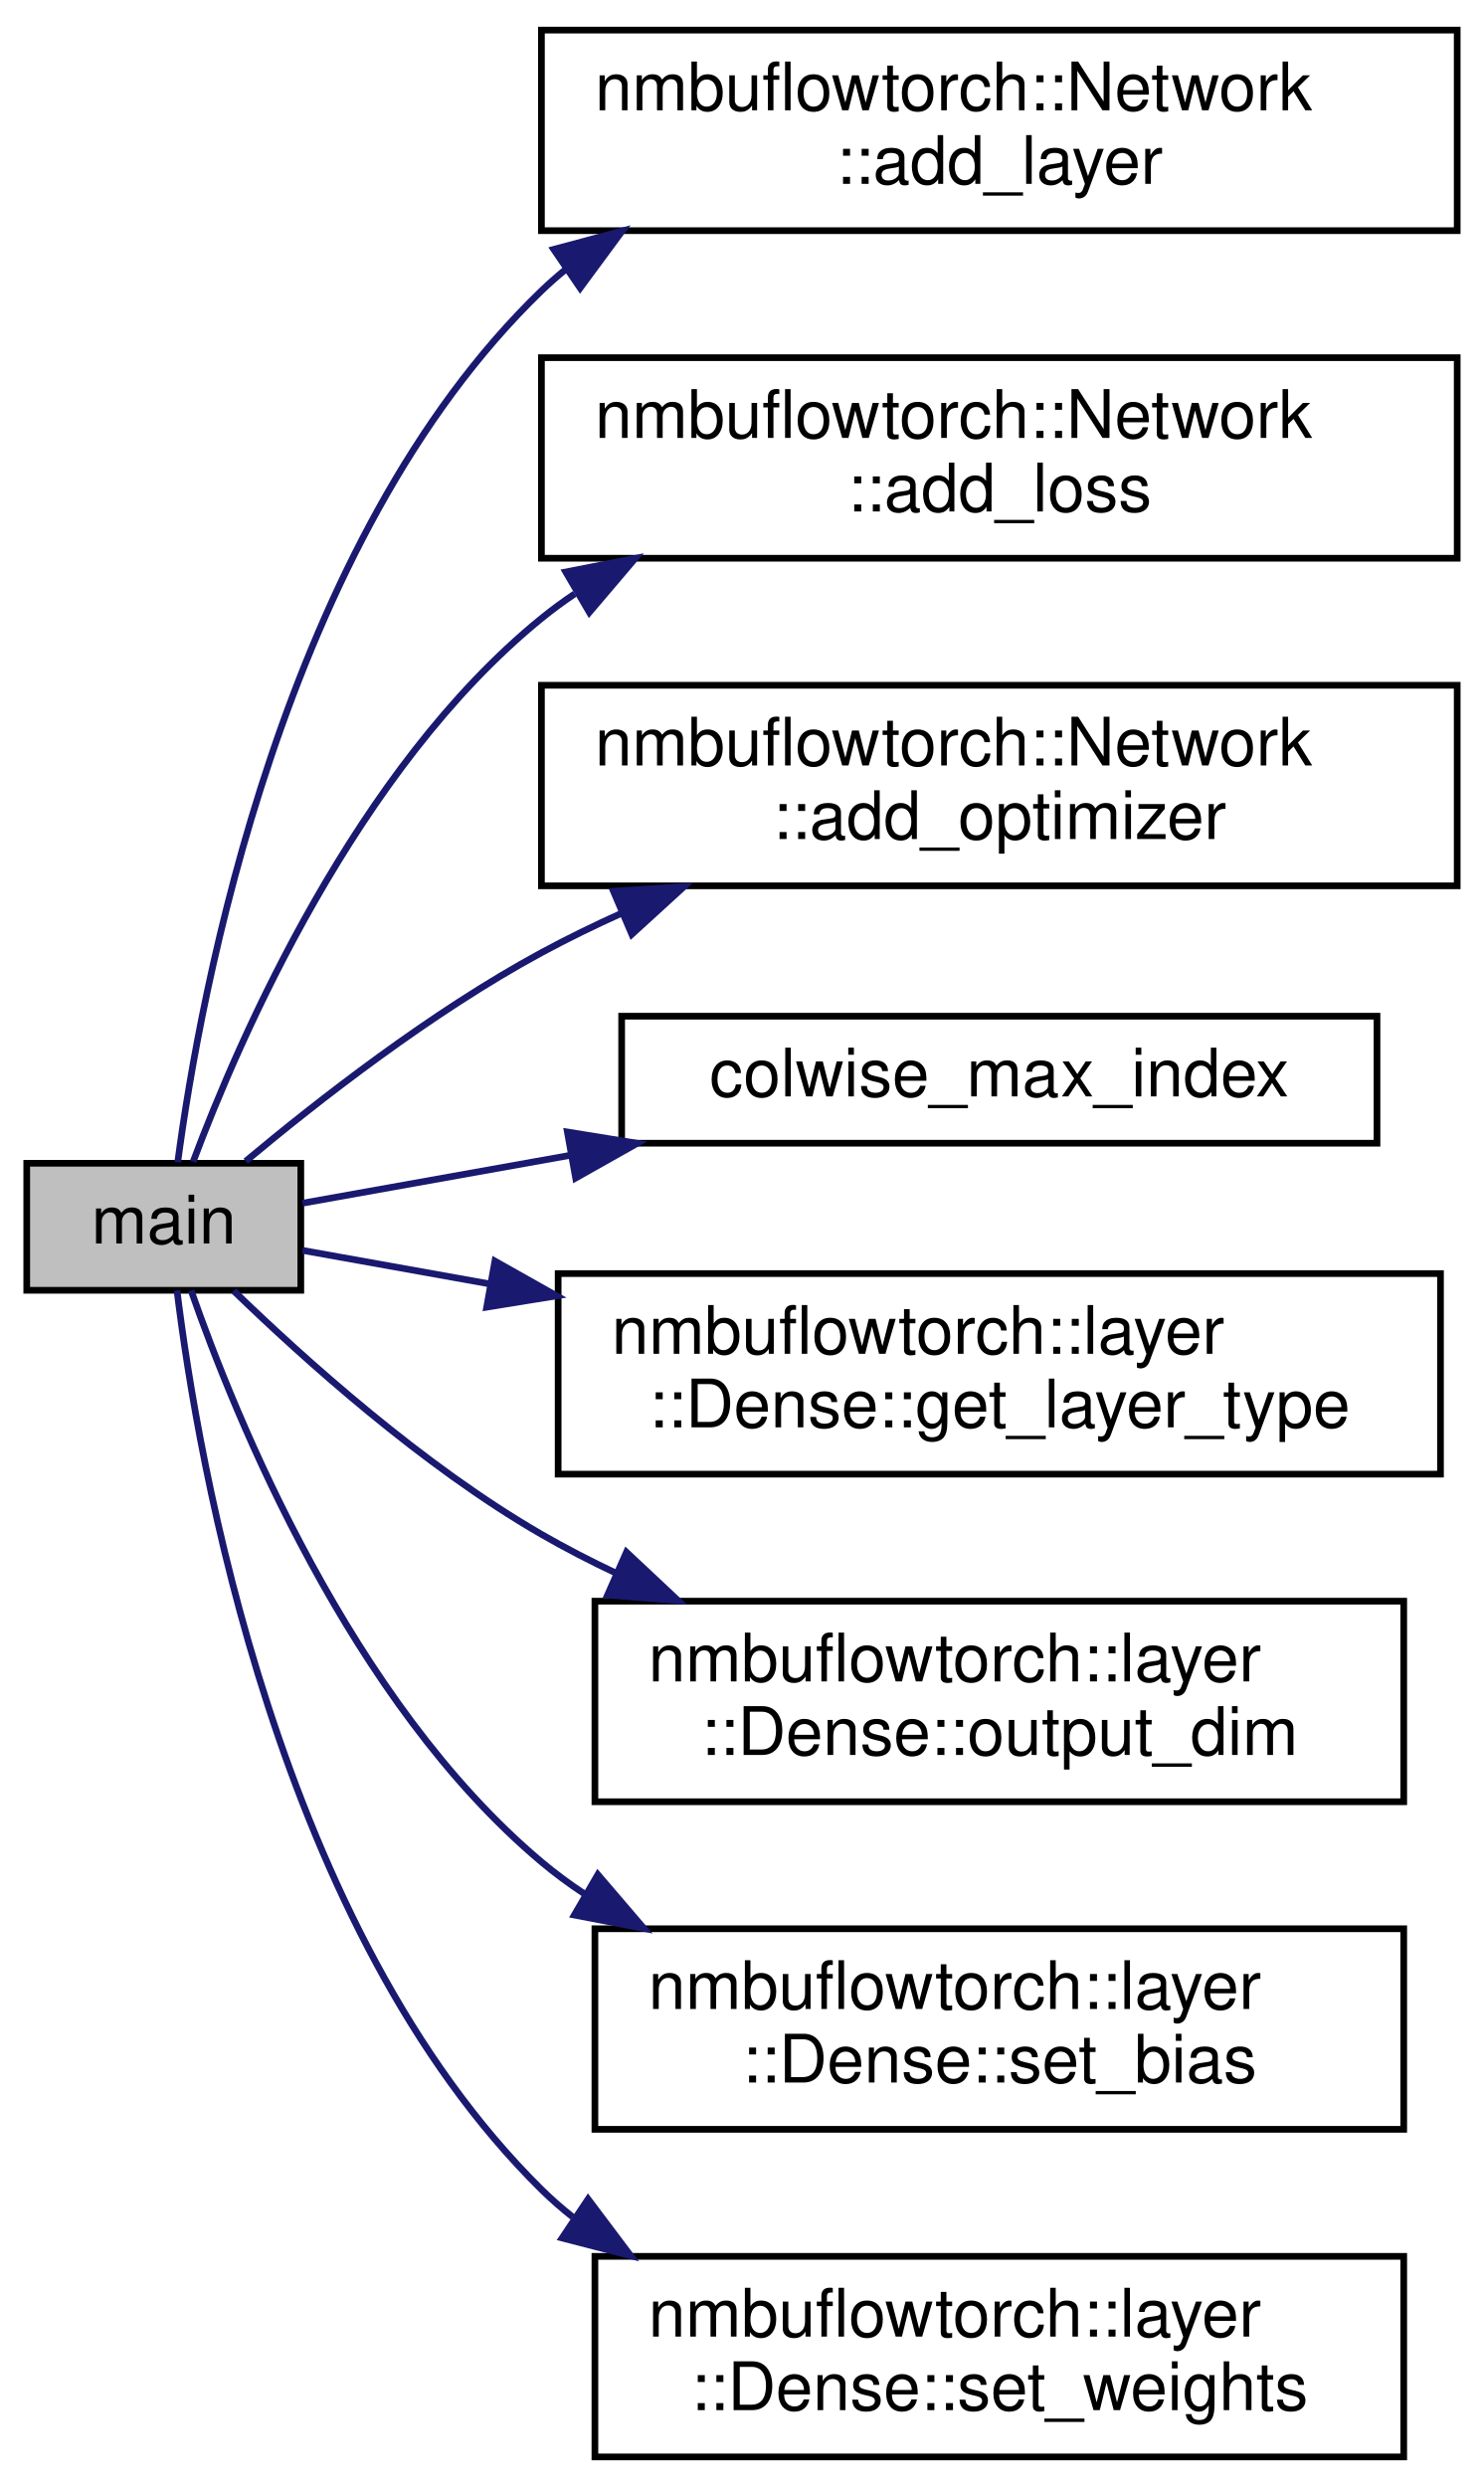
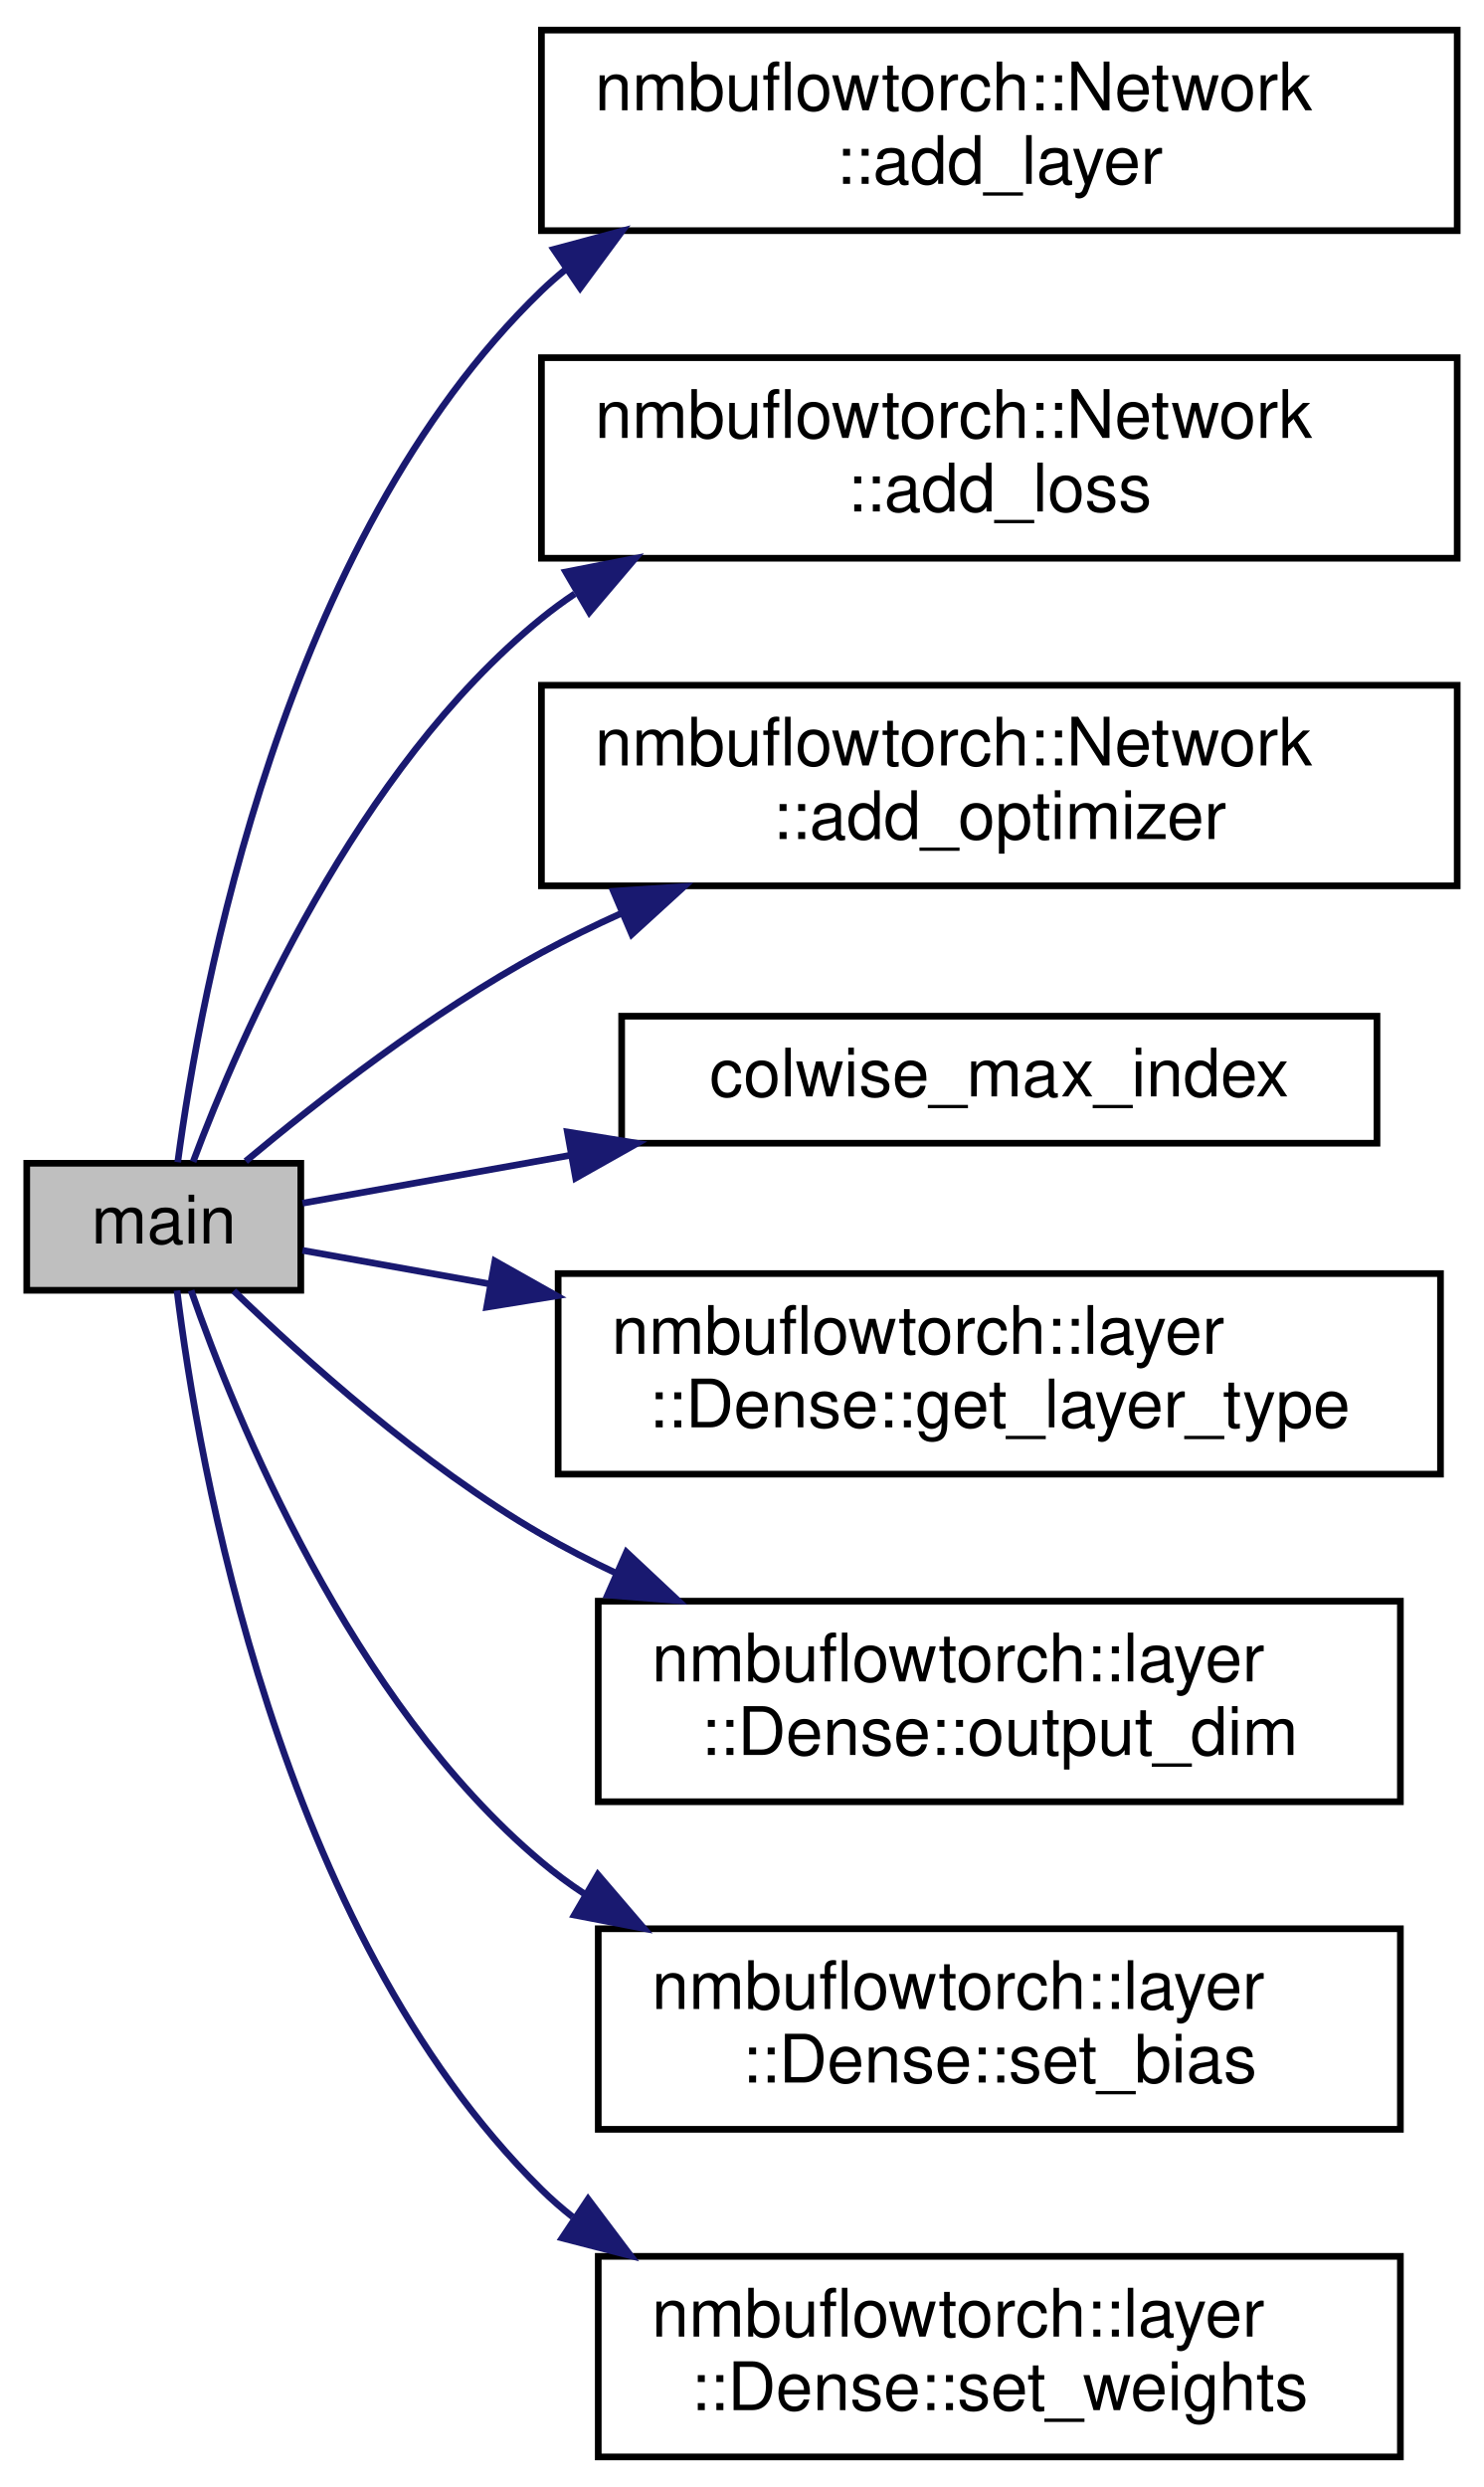
<svg xmlns="http://www.w3.org/2000/svg" xmlns:xlink="http://www.w3.org/1999/xlink" width="222pt" height="372pt" viewBox="0.00 0.00 222.00 372.00">
  <g id="graph0" class="graph" transform="scale(1 1) rotate(0) translate(4 368)">
    <g id="node1" class="node">
      <g id="a_node1">
        <a xlink:title=" ">
          <polygon fill="#bfbfbf" stroke="black" points="0,-175 0,-194 41,-194 41,-175 0,-175" />
          <text text-anchor="middle" x="20.5" y="-182" font-family="Helvetica,sans-Serif" font-size="10.00">main</text>
        </a>
      </g>
    </g>
    <g id="node2" class="node">
      <g id="a_node2">
        <a xlink:href="classnmbuflowtorch_1_1Network.html#aa1d574b1f7daac023f4917887dd05ead" target="_top" xlink:title="Adds a layer to the network.">
          <polygon fill="none" stroke="black" points="77,-333.5 77,-363.5 214,-363.5 214,-333.5 77,-333.5" />
          <text text-anchor="start" x="85" y="-351.5" font-family="Helvetica,sans-Serif" font-size="10.00">nmbuflowtorch::Network</text>
          <text text-anchor="middle" x="145.5" y="-340.5" font-family="Helvetica,sans-Serif" font-size="10.00">::add_layer</text>
        </a>
      </g>
    </g>
    <g id="edge1" class="edge">
      <path fill="none" stroke="midnightblue" d="M22.59,-194.16C25.92,-219.24 38.24,-287.1 77,-324.5 78.12,-325.58 79.29,-326.61 80.5,-327.6" />
      <polygon fill="midnightblue" stroke="midnightblue" points="78.84,-330.7 89.08,-333.45 82.79,-324.92 78.84,-330.7" />
    </g>
    <g id="node3" class="node">
      <g id="a_node3">
        <a xlink:href="classnmbuflowtorch_1_1Network.html#a7a86be4bc0c3901a48cfb70b286ec363" target="_top" xlink:title="Adds a loss function to the network.">
          <polygon fill="none" stroke="black" points="77,-284.5 77,-314.5 214,-314.5 214,-284.5 77,-284.5" />
          <text text-anchor="start" x="85" y="-302.5" font-family="Helvetica,sans-Serif" font-size="10.00">nmbuflowtorch::Network</text>
          <text text-anchor="middle" x="145.5" y="-291.5" font-family="Helvetica,sans-Serif" font-size="10.00">::add_loss</text>
        </a>
      </g>
    </g>
    <g id="edge2" class="edge">
      <path fill="none" stroke="midnightblue" d="M24.89,-194.23C31.81,-212.69 49.28,-252.98 77,-275.5 78.59,-276.79 80.26,-278.02 81.99,-279.18" />
      <polygon fill="midnightblue" stroke="midnightblue" points="80.64,-282.45 91.03,-284.48 84.17,-276.41 80.64,-282.45" />
    </g>
    <g id="node4" class="node">
      <g id="a_node4">
        <a xlink:href="classnmbuflowtorch_1_1Network.html#a1120a4649f5317ab85b7fd0124f91f75" target="_top" xlink:title="Adds an optimizer to the network.">
          <polygon fill="none" stroke="black" points="77,-235.5 77,-265.5 214,-265.5 214,-235.5 77,-235.5" />
          <text text-anchor="start" x="85" y="-253.5" font-family="Helvetica,sans-Serif" font-size="10.00">nmbuflowtorch::Network</text>
          <text text-anchor="middle" x="145.5" y="-242.5" font-family="Helvetica,sans-Serif" font-size="10.00">::add_optimizer</text>
        </a>
      </g>
    </g>
    <g id="edge3" class="edge">
      <path fill="none" stroke="midnightblue" d="M32.76,-194.31C43.55,-203.33 60.56,-216.61 77,-225.5 80.88,-227.6 84.97,-229.59 89.14,-231.47" />
      <polygon fill="midnightblue" stroke="midnightblue" points="87.77,-234.69 98.34,-235.39 90.52,-228.25 87.77,-234.69" />
    </g>
    <g id="node5" class="node">
      <g id="a_node5">
        <a xlink:href="math__m_8hpp.html#a0e23efeb2dd144a8996c76c32ec0ac45" target="_top" xlink:title="Finds the maximum value in each column of a matrix and returns the corresponding indices.">
          <polygon fill="none" stroke="black" points="89,-197 89,-216 202,-216 202,-197 89,-197" />
          <text text-anchor="middle" x="145.5" y="-204" font-family="Helvetica,sans-Serif" font-size="10.00">colwise_max_index</text>
        </a>
      </g>
    </g>
    <g id="edge4" class="edge">
      <path fill="none" stroke="midnightblue" d="M41.26,-188.03C52.3,-190.01 66.73,-192.59 81.29,-195.19" />
      <polygon fill="midnightblue" stroke="midnightblue" points="80.88,-198.68 91.34,-196.99 82.12,-191.79 80.88,-198.68" />
    </g>
    <g id="node6" class="node">
      <g id="a_node6">
        <a xlink:href="classnmbuflowtorch_1_1layer_1_1Dense.html#aa02b200ce47da143d194d34d7ad273af" target="_top" xlink:title="Get the type of the layer.">
          <polygon fill="none" stroke="black" points="79.5,-147.5 79.5,-177.5 211.5,-177.5 211.5,-147.5 79.5,-147.5" />
          <text text-anchor="start" x="87.5" y="-165.5" font-family="Helvetica,sans-Serif" font-size="10.00">nmbuflowtorch::layer</text>
          <text text-anchor="middle" x="145.5" y="-154.5" font-family="Helvetica,sans-Serif" font-size="10.00">::Dense::get_layer_type</text>
        </a>
      </g>
    </g>
    <g id="edge5" class="edge">
      <path fill="none" stroke="midnightblue" d="M41.26,-180.97C49.24,-179.54 58.99,-177.79 69.28,-175.95" />
      <polygon fill="midnightblue" stroke="midnightblue" points="70.04,-179.37 79.27,-174.17 68.81,-172.48 70.04,-179.37" />
    </g>
    <g id="node7" class="node">
      <g id="a_node7">
        <a xlink:href="classnmbuflowtorch_1_1layer_1_1Dense.html#a1b343ab594510f4ab93c9c292b5a5123" target="_top" xlink:title="Get the output dimension of the dense layer.">
-           <polygon fill="none" stroke="black" points="85,-98.5 85,-128.5 206,-128.5 206,-98.5 85,-98.5" />
-           <text text-anchor="start" x="93" y="-116.5" font-family="Helvetica,sans-Serif" font-size="10.00">nmbuflowtorch::layer</text>
+           <polygon fill="none" stroke="black" points="85.5,-98.5 85.5,-128.5 205.5,-128.5 205.5,-98.5 85.5,-98.5" />
+           <text text-anchor="start" x="93.5" y="-116.5" font-family="Helvetica,sans-Serif" font-size="10.00">nmbuflowtorch::layer</text>
          <text text-anchor="middle" x="145.5" y="-105.5" font-family="Helvetica,sans-Serif" font-size="10.00">::Dense::output_dim</text>
        </a>
      </g>
    </g>
    <g id="edge6" class="edge">
      <path fill="none" stroke="midnightblue" d="M30.96,-174.92C41.45,-164.75 59.22,-148.76 77,-138.5 80.59,-136.43 84.39,-134.47 88.27,-132.64" />
      <polygon fill="midnightblue" stroke="midnightblue" points="89.72,-135.83 97.45,-128.58 86.89,-129.42 89.72,-135.83" />
    </g>
    <g id="node8" class="node">
      <g id="a_node8">
        <a xlink:href="classnmbuflowtorch_1_1layer_1_1Dense.html#add10aea1bd55ec3ad1cd0033b6d1945f" target="_top" xlink:title="Set the bias of the dense layer.">
-           <polygon fill="none" stroke="black" points="85,-49.5 85,-79.5 206,-79.5 206,-49.5 85,-49.5" />
-           <text text-anchor="start" x="93" y="-67.5" font-family="Helvetica,sans-Serif" font-size="10.00">nmbuflowtorch::layer</text>
+           <polygon fill="none" stroke="black" points="85.5,-49.5 85.5,-79.5 205.5,-79.5 205.5,-49.5 85.5,-49.5" />
+           <text text-anchor="start" x="93.5" y="-67.5" font-family="Helvetica,sans-Serif" font-size="10.00">nmbuflowtorch::layer</text>
          <text text-anchor="middle" x="145.5" y="-56.5" font-family="Helvetica,sans-Serif" font-size="10.00">::Dense::set_bias</text>
        </a>
      </g>
    </g>
    <g id="edge7" class="edge">
      <path fill="none" stroke="midnightblue" d="M24.59,-174.97C31.2,-156.03 48.47,-113.45 77,-89.5 79.01,-87.81 81.14,-86.23 83.37,-84.76" />
      <polygon fill="midnightblue" stroke="midnightblue" points="85.44,-87.6 92.33,-79.55 81.92,-81.55 85.44,-87.6" />
    </g>
    <g id="node9" class="node">
      <g id="a_node9">
        <a xlink:href="classnmbuflowtorch_1_1layer_1_1Dense.html#af67831f9eb6d9defb29088973d07e049" target="_top" xlink:title="Set the weights of the dense layer.">
-           <polygon fill="none" stroke="black" points="85,-0.5 85,-30.5 206,-30.5 206,-0.5 85,-0.5" />
-           <text text-anchor="start" x="93" y="-18.5" font-family="Helvetica,sans-Serif" font-size="10.00">nmbuflowtorch::layer</text>
+           <polygon fill="none" stroke="black" points="85.5,-0.5 85.5,-30.5 205.5,-30.5 205.5,-0.5 85.5,-0.5" />
+           <text text-anchor="start" x="93.5" y="-18.5" font-family="Helvetica,sans-Serif" font-size="10.00">nmbuflowtorch::layer</text>
          <text text-anchor="middle" x="145.5" y="-7.5" font-family="Helvetica,sans-Serif" font-size="10.00">::Dense::set_weights</text>
        </a>
      </g>
    </g>
    <g id="edge8" class="edge">
      <path fill="none" stroke="midnightblue" d="M22.48,-174.97C25.6,-149.56 37.53,-79.46 77,-40.5 78.47,-39.05 80.03,-37.69 81.66,-36.4" />
      <polygon fill="midnightblue" stroke="midnightblue" points="83.98,-39.06 90.35,-30.59 80.09,-33.24 83.98,-39.06" />
    </g>
  </g>
</svg>
